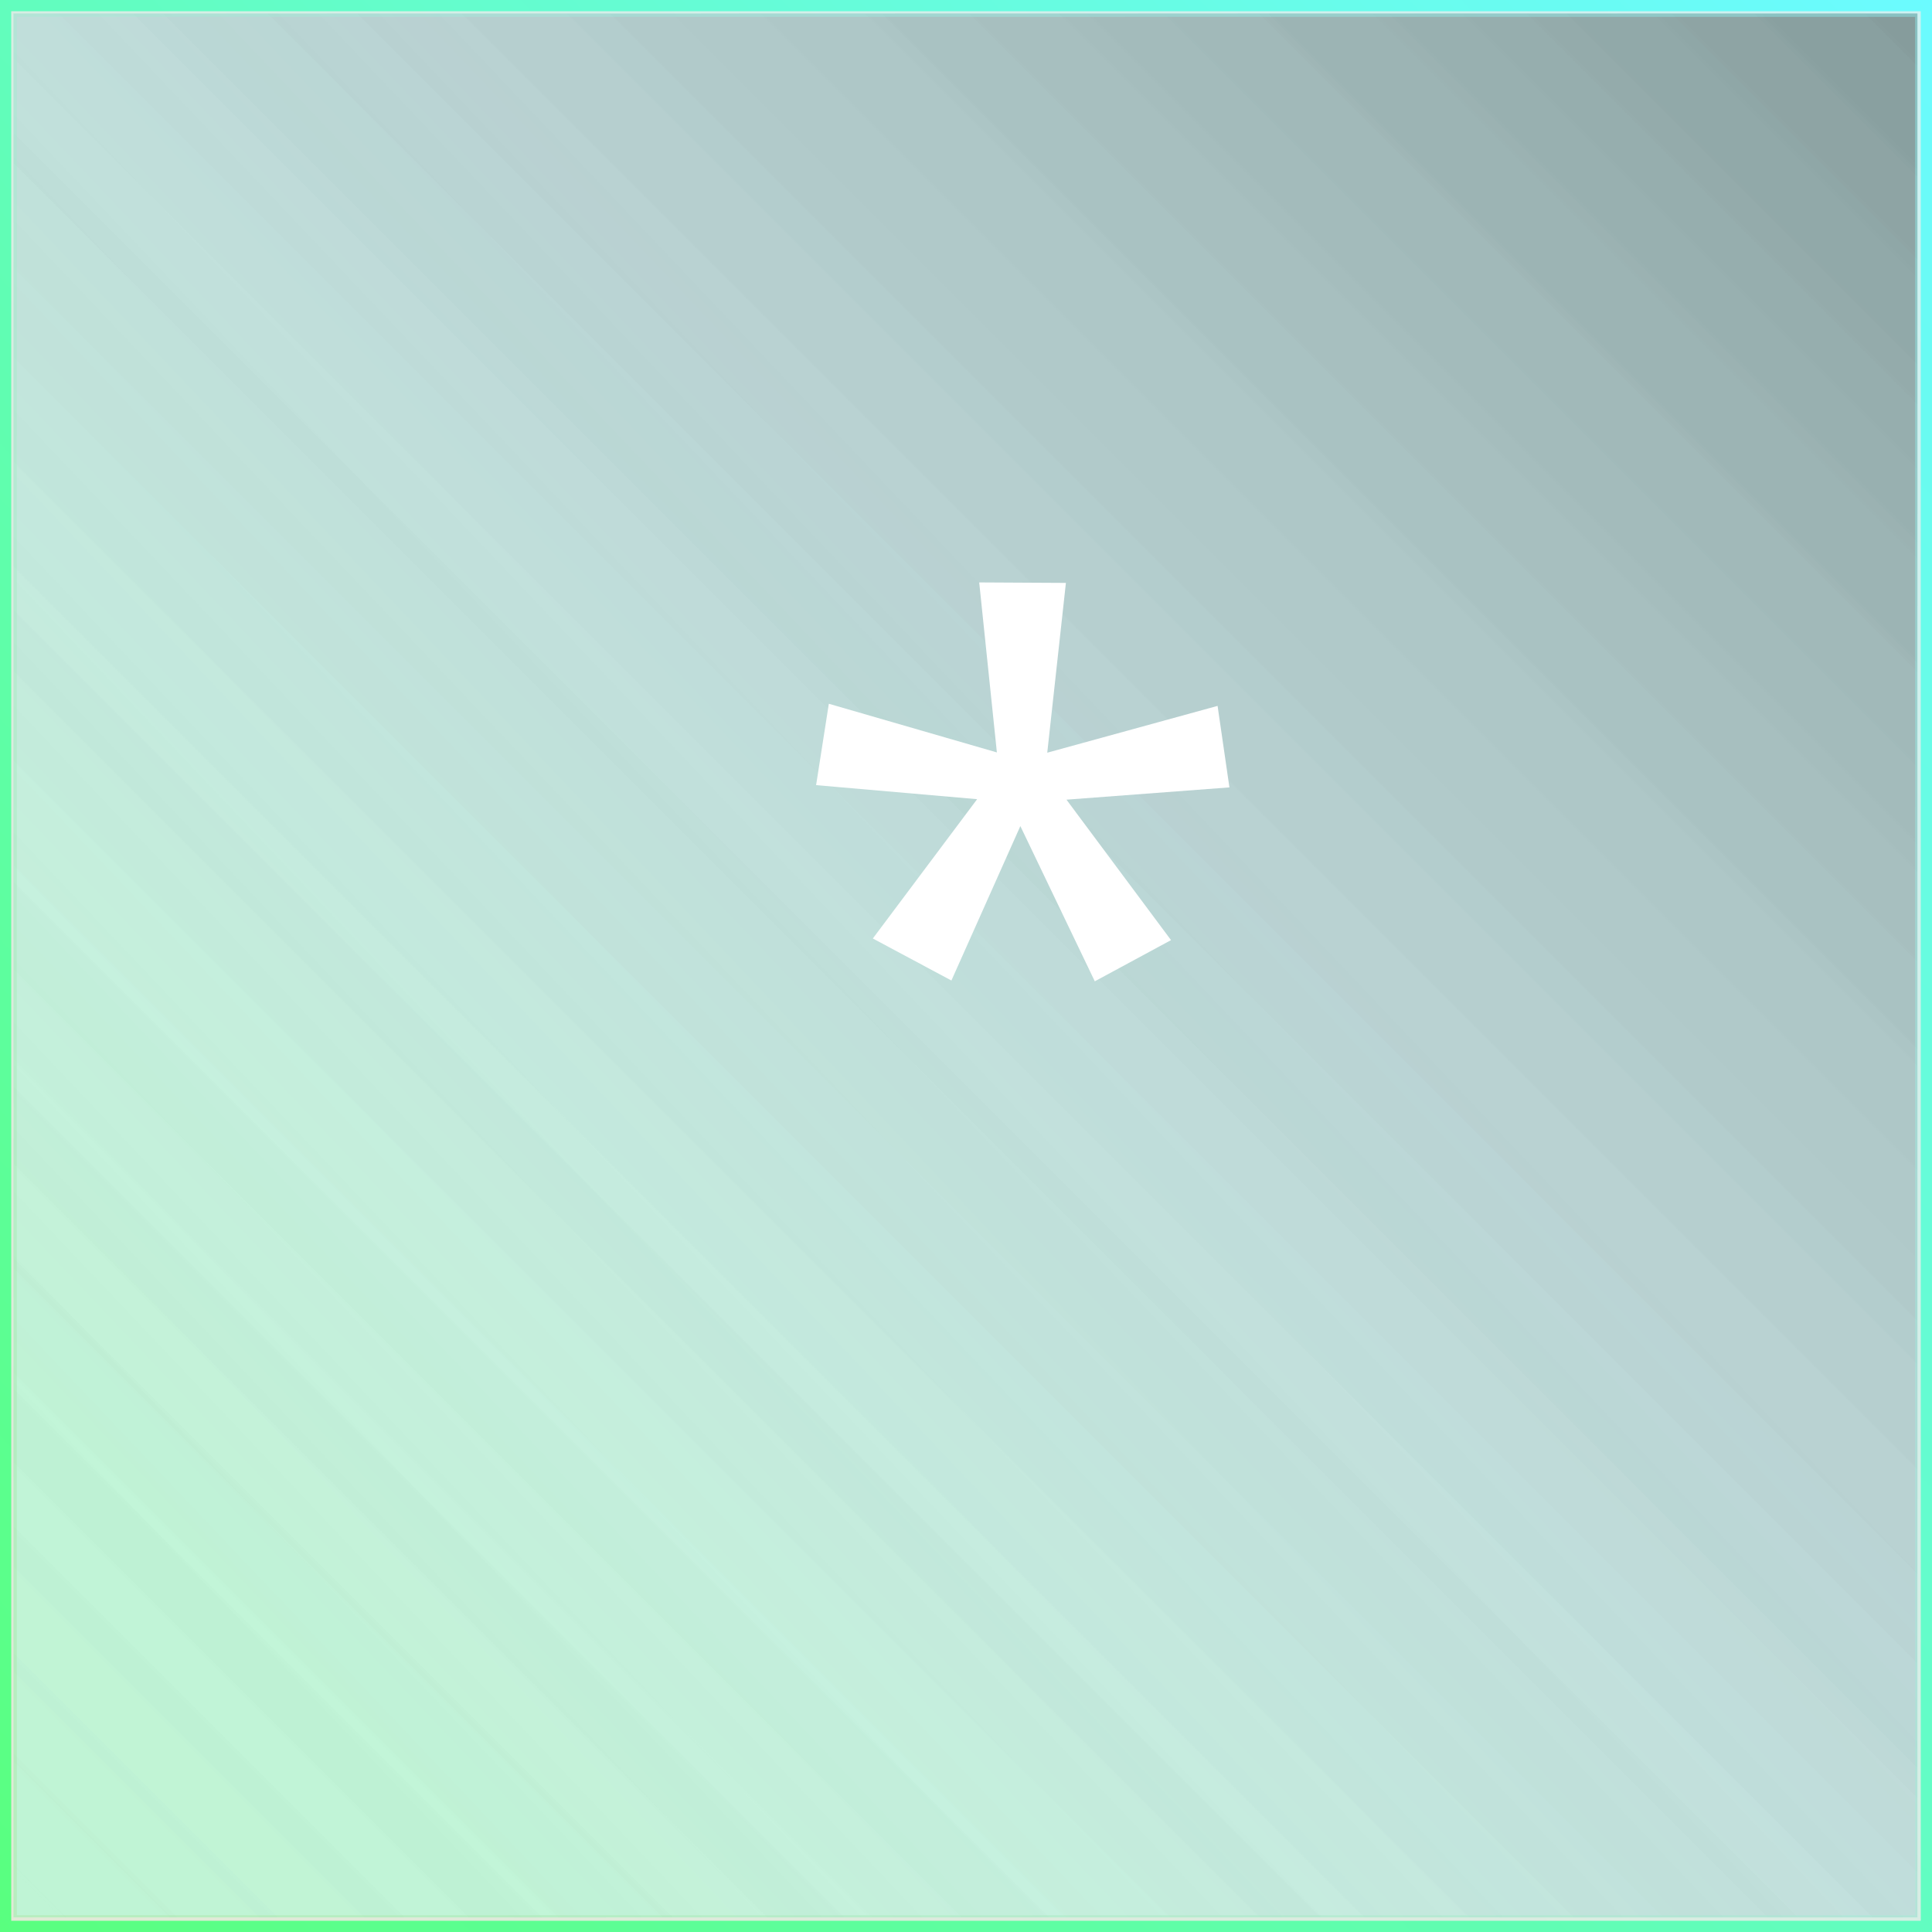
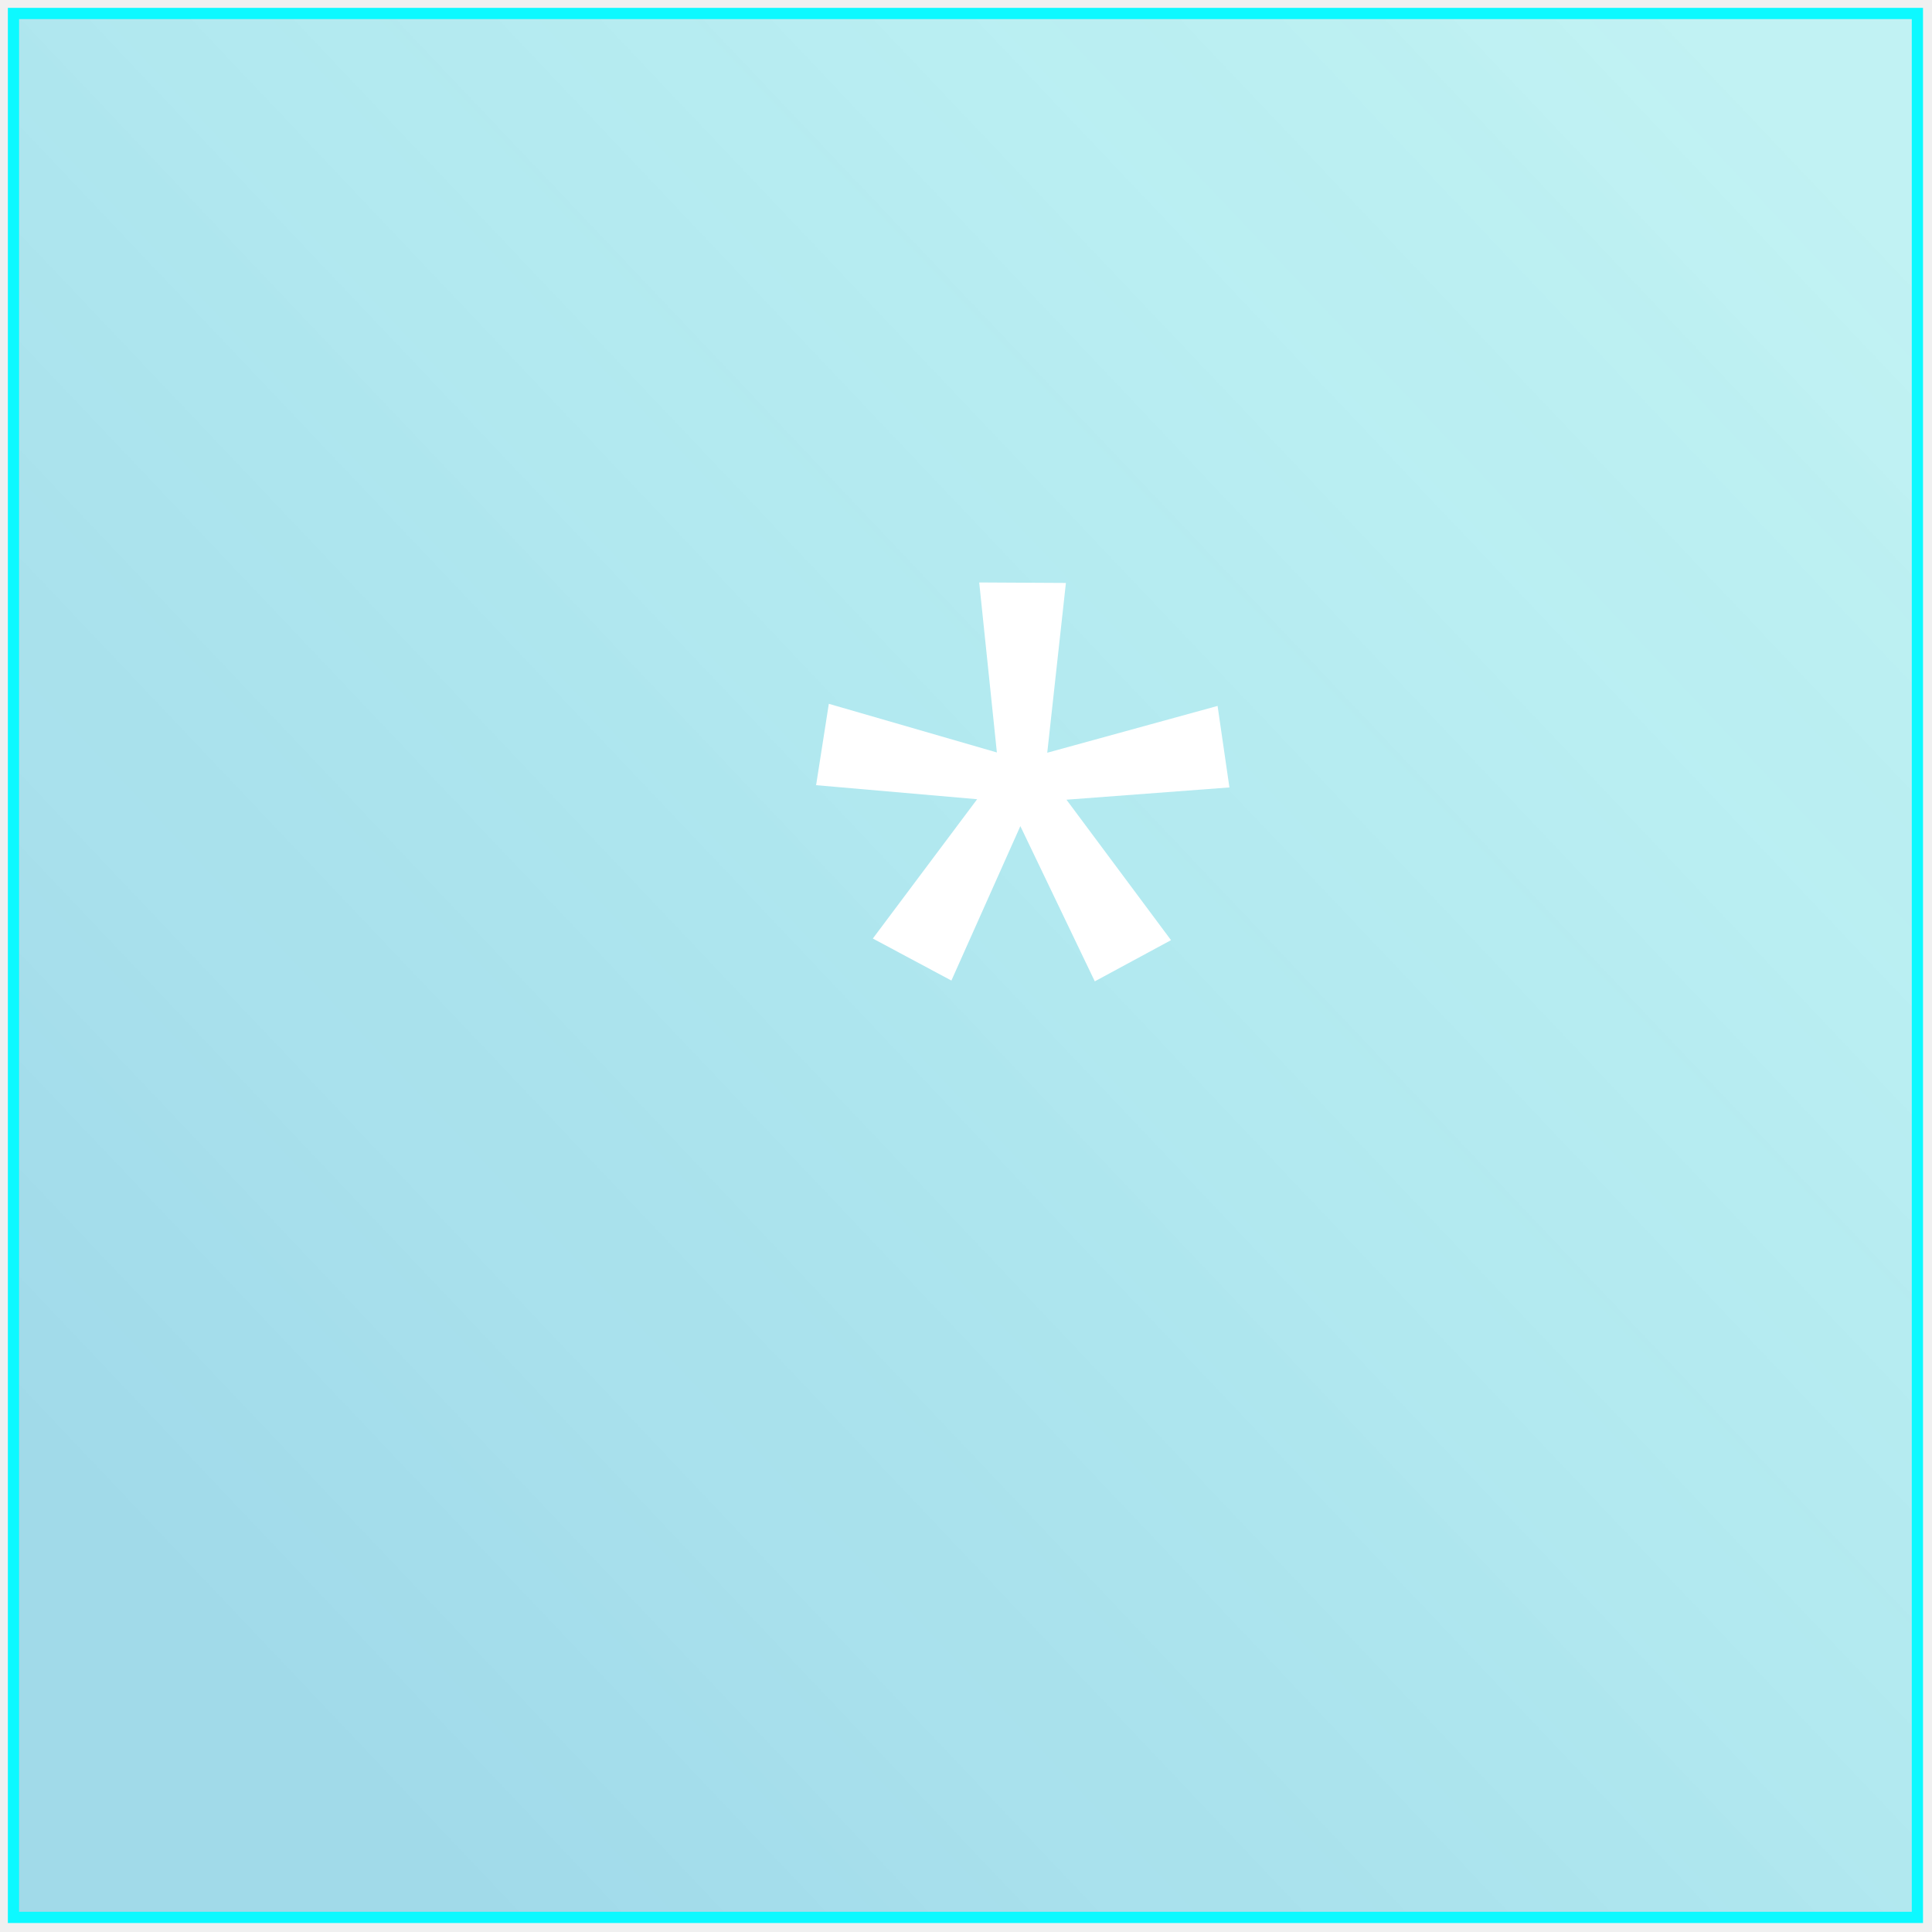
- <svg xmlns="http://www.w3.org/2000/svg" xmlns:ns1="&amp;ns_ai;" version="1.1" x="0px" y="0px" viewBox="0 0 172 172" style="enable-background:new 0 0 172 172;" xml:space="preserve" id="svg2">
-   <defs id="defs92" />
-   <style type="text/css" id="style4">
- 	.st0{display:none;}
- 	.st1{display:inline;}
- 	.st2{opacity:0.15;fill:url(#SVGID_1_);}
- 	.st3{opacity:0.15;fill:url(#SVGID_2_);stroke:url(#SVGID_3_);stroke-miterlimit:10;}
- 	.st4{fill:url(#SVGID_4_);}
- 	.st5{display:inline;fill:#66FF99;}
- 	.st6{font-family:'Roboto-Light';}
- 	.st7{font-size:78.817px;}
- 	.st8{opacity:0.15;fill:url(#SVGID_5_);}
- 	.st9{opacity:0.35;fill:url(#SVGID_6_);}
- 	.st10{opacity:0.15;fill:url(#SVGID_7_);}
- 	.st11{opacity:0.15;fill:url(#SVGID_8_);stroke:url(#SVGID_9_);stroke-miterlimit:10;}
- 	.st12{fill:url(#SVGID_10_);}
- 	.st13{fill:#FFFFFF;}
+ <svg xmlns="http://www.w3.org/2000/svg" version="1.1" id="Active" x="0px" y="0px" viewBox="0 0 172 172" style="enable-background:new 0 0 172 172;" xml:space="preserve">
+   <style type="text/css">
+ 	.st0{opacity:0.35;fill:url(#SVGID_1_);}
+ 	.st1{fill:#FFFFFF;}
+ 	.st2{font-family:'Roboto-Light';}
+ 	.st3{font-size:78.817px;}
+ 	.st4{fill:none;stroke:#0DF9FF;stroke-miterlimit:10;}
</style>
-   <switch id="switch6">
-     <g ns1:extraneous="self" id="g8">
-       <g id="Active">
-         <linearGradient id="SVGID_5_" gradientUnits="userSpaceOnUse" x1="1.235" y1="170.765" x2="170.765" y2="1.235">
-           <stop offset="0" style="stop-color:#FFFFFF;stop-opacity:0" id="stop45" />
-           <stop offset="1" style="stop-color:#000000" id="stop47" />
+   <switch>
+     <g>
+       <g>
+         <linearGradient id="SVGID_1_" gradientUnits="userSpaceOnUse" x1="-0.957" y1="168.454" x2="172.957" y2="3.546">
+           <stop offset="0.136" style="stop-color:#00ADDC;stop-opacity:0.94" />
+           <stop offset="0.933" style="stop-color:#0DF9FF;stop-opacity:0.6" />
        </linearGradient>
-         <rect x="1.2" y="1.2" class="st8" width="169.5" height="169.5" id="rect49" />
-         <linearGradient id="SVGID_6_" gradientUnits="userSpaceOnUse" x1="-0.957" y1="168.454" x2="172.957" y2="3.546">
-           <stop offset="0.136" style="stop-color:#5DFE9F;stop-opacity:0.94" id="stop52" />
-           <stop offset="0.604" style="stop-color:#6BFBFF;stop-opacity:0.6" id="stop54" />
-         </linearGradient>
-         <rect x="1.2" y="1.2" class="st9" width="169.5" height="169.5" id="rect56" />
-         <g id="g58">
-           <linearGradient id="SVGID_7_" gradientUnits="userSpaceOnUse" x1="1.235" y1="170.765" x2="170.765" y2="1.235">
-             <stop offset="0" style="stop-color:#FFFFFF;stop-opacity:0" id="stop61" />
-             <stop offset="1" style="stop-color:#000000" id="stop63" />
-           </linearGradient>
-           <rect x="1.2" y="1.2" class="st10" width="169.5" height="169.5" id="rect65" />
-           <linearGradient id="SVGID_8_" gradientUnits="userSpaceOnUse" x1="1" y1="171" x2="171" y2="1">
-             <stop offset="0" style="stop-color:#FFFFFF;stop-opacity:0" id="stop68" />
-             <stop offset="1" style="stop-color:#000000" id="stop70" />
-           </linearGradient>
-           <linearGradient id="SVGID_9_" gradientUnits="userSpaceOnUse" x1="-1.711" y1="169.169" x2="173.711" y2="2.831">
-             <stop offset="0" style="stop-color:#8BC53F" id="stop73" />
-             <stop offset="1" style="stop-color:#0DF9FF" id="stop75" />
-           </linearGradient>
-           <rect x="1" y="1" class="st11" width="170" height="170" id="rect77" />
-           <g id="g79">
-             <linearGradient id="SVGID_10_" gradientUnits="userSpaceOnUse" x1="-2.224" y1="169.655" x2="174.224" y2="2.345">
-               <stop offset="0" style="stop-color:#59FF7F" id="stop82" />
-               <stop offset="1" style="stop-color:#6BFBFF" id="stop84" />
-             </linearGradient>
-             <path class="st12" d="M171,1v170H1V1H171 M172,0h-1H1H0v1v170v1h1h170h1v-1V1V0L172,0z" id="path86" />
-           </g>
-         </g>
-         <text transform="matrix(1 5.460000e-03 -5.460000e-03 1 69.1924 111.6461)" class="st13 st6 st7" id="text88">*</text>
+         <rect x="1.2" y="1.2" class="st0" width="169.5" height="169.5" />
+         <text transform="matrix(1 5.460000e-03 -5.460000e-03 1 69.1922 111.6494)" class="st1 st2 st3">*</text>
+         <rect x="1.2" y="1.2" class="st4" width="169.5" height="169.5" />
      </g>
    </g>
  </switch>
</svg>
